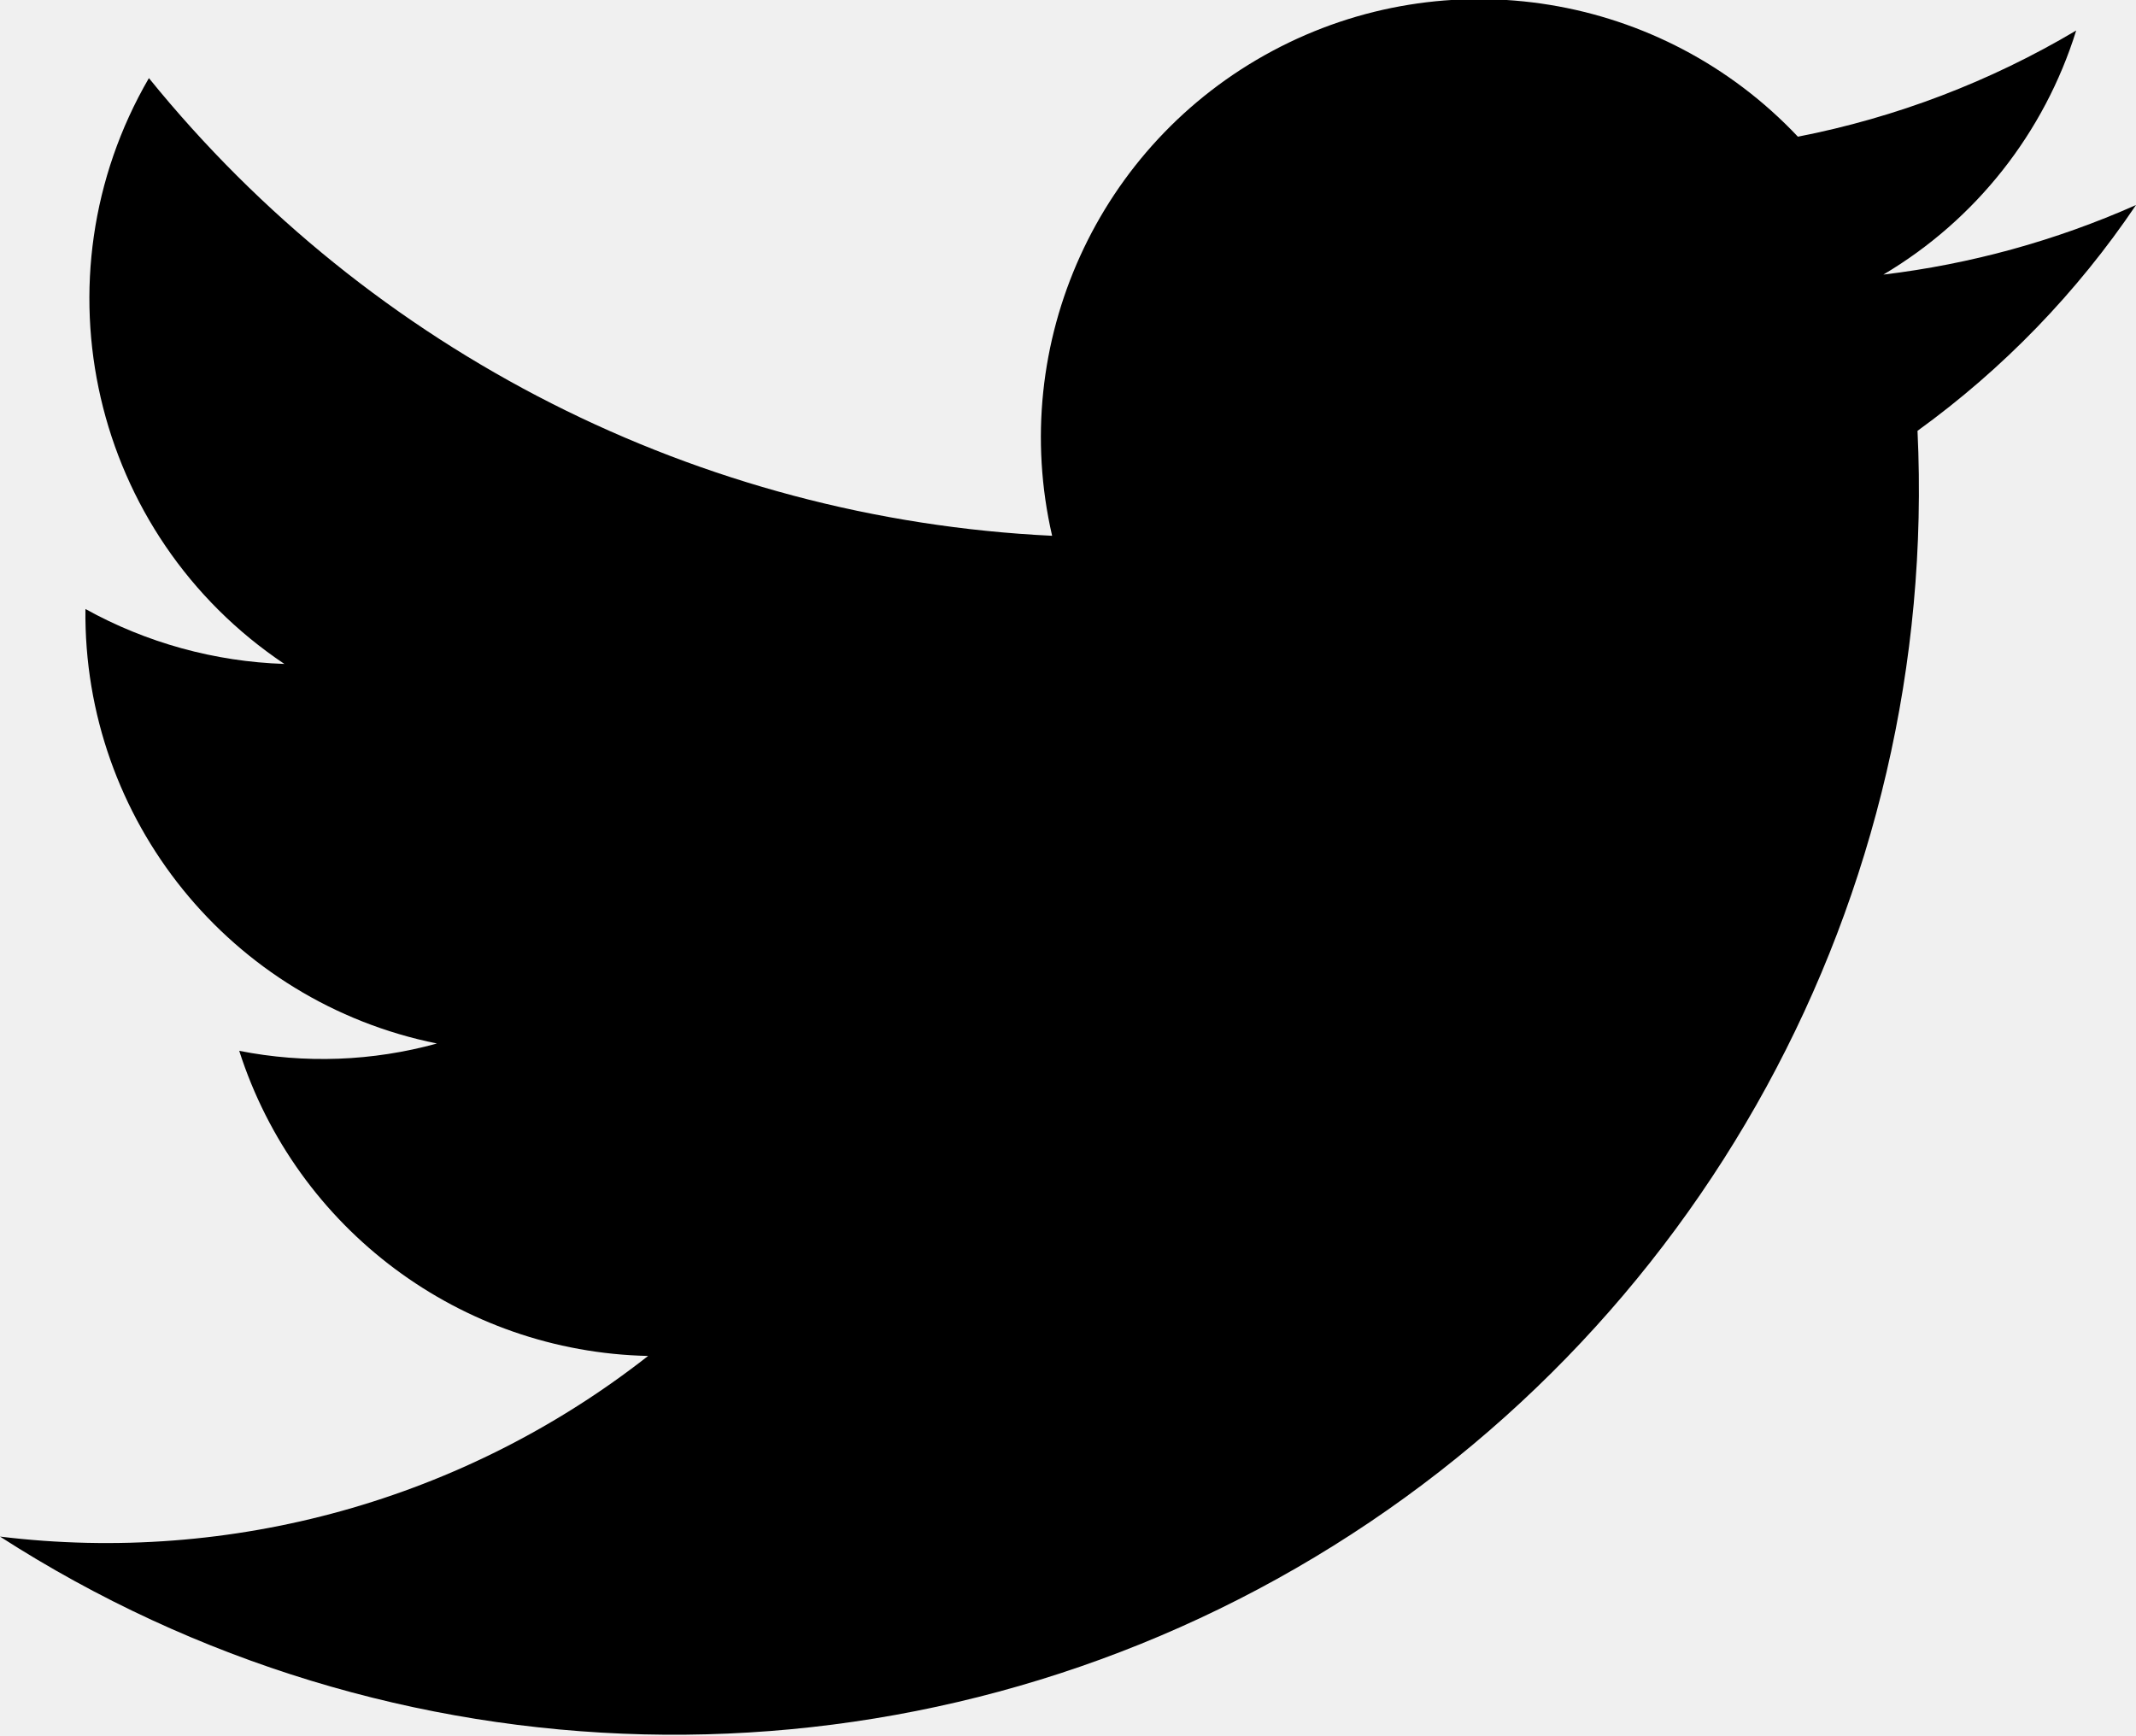
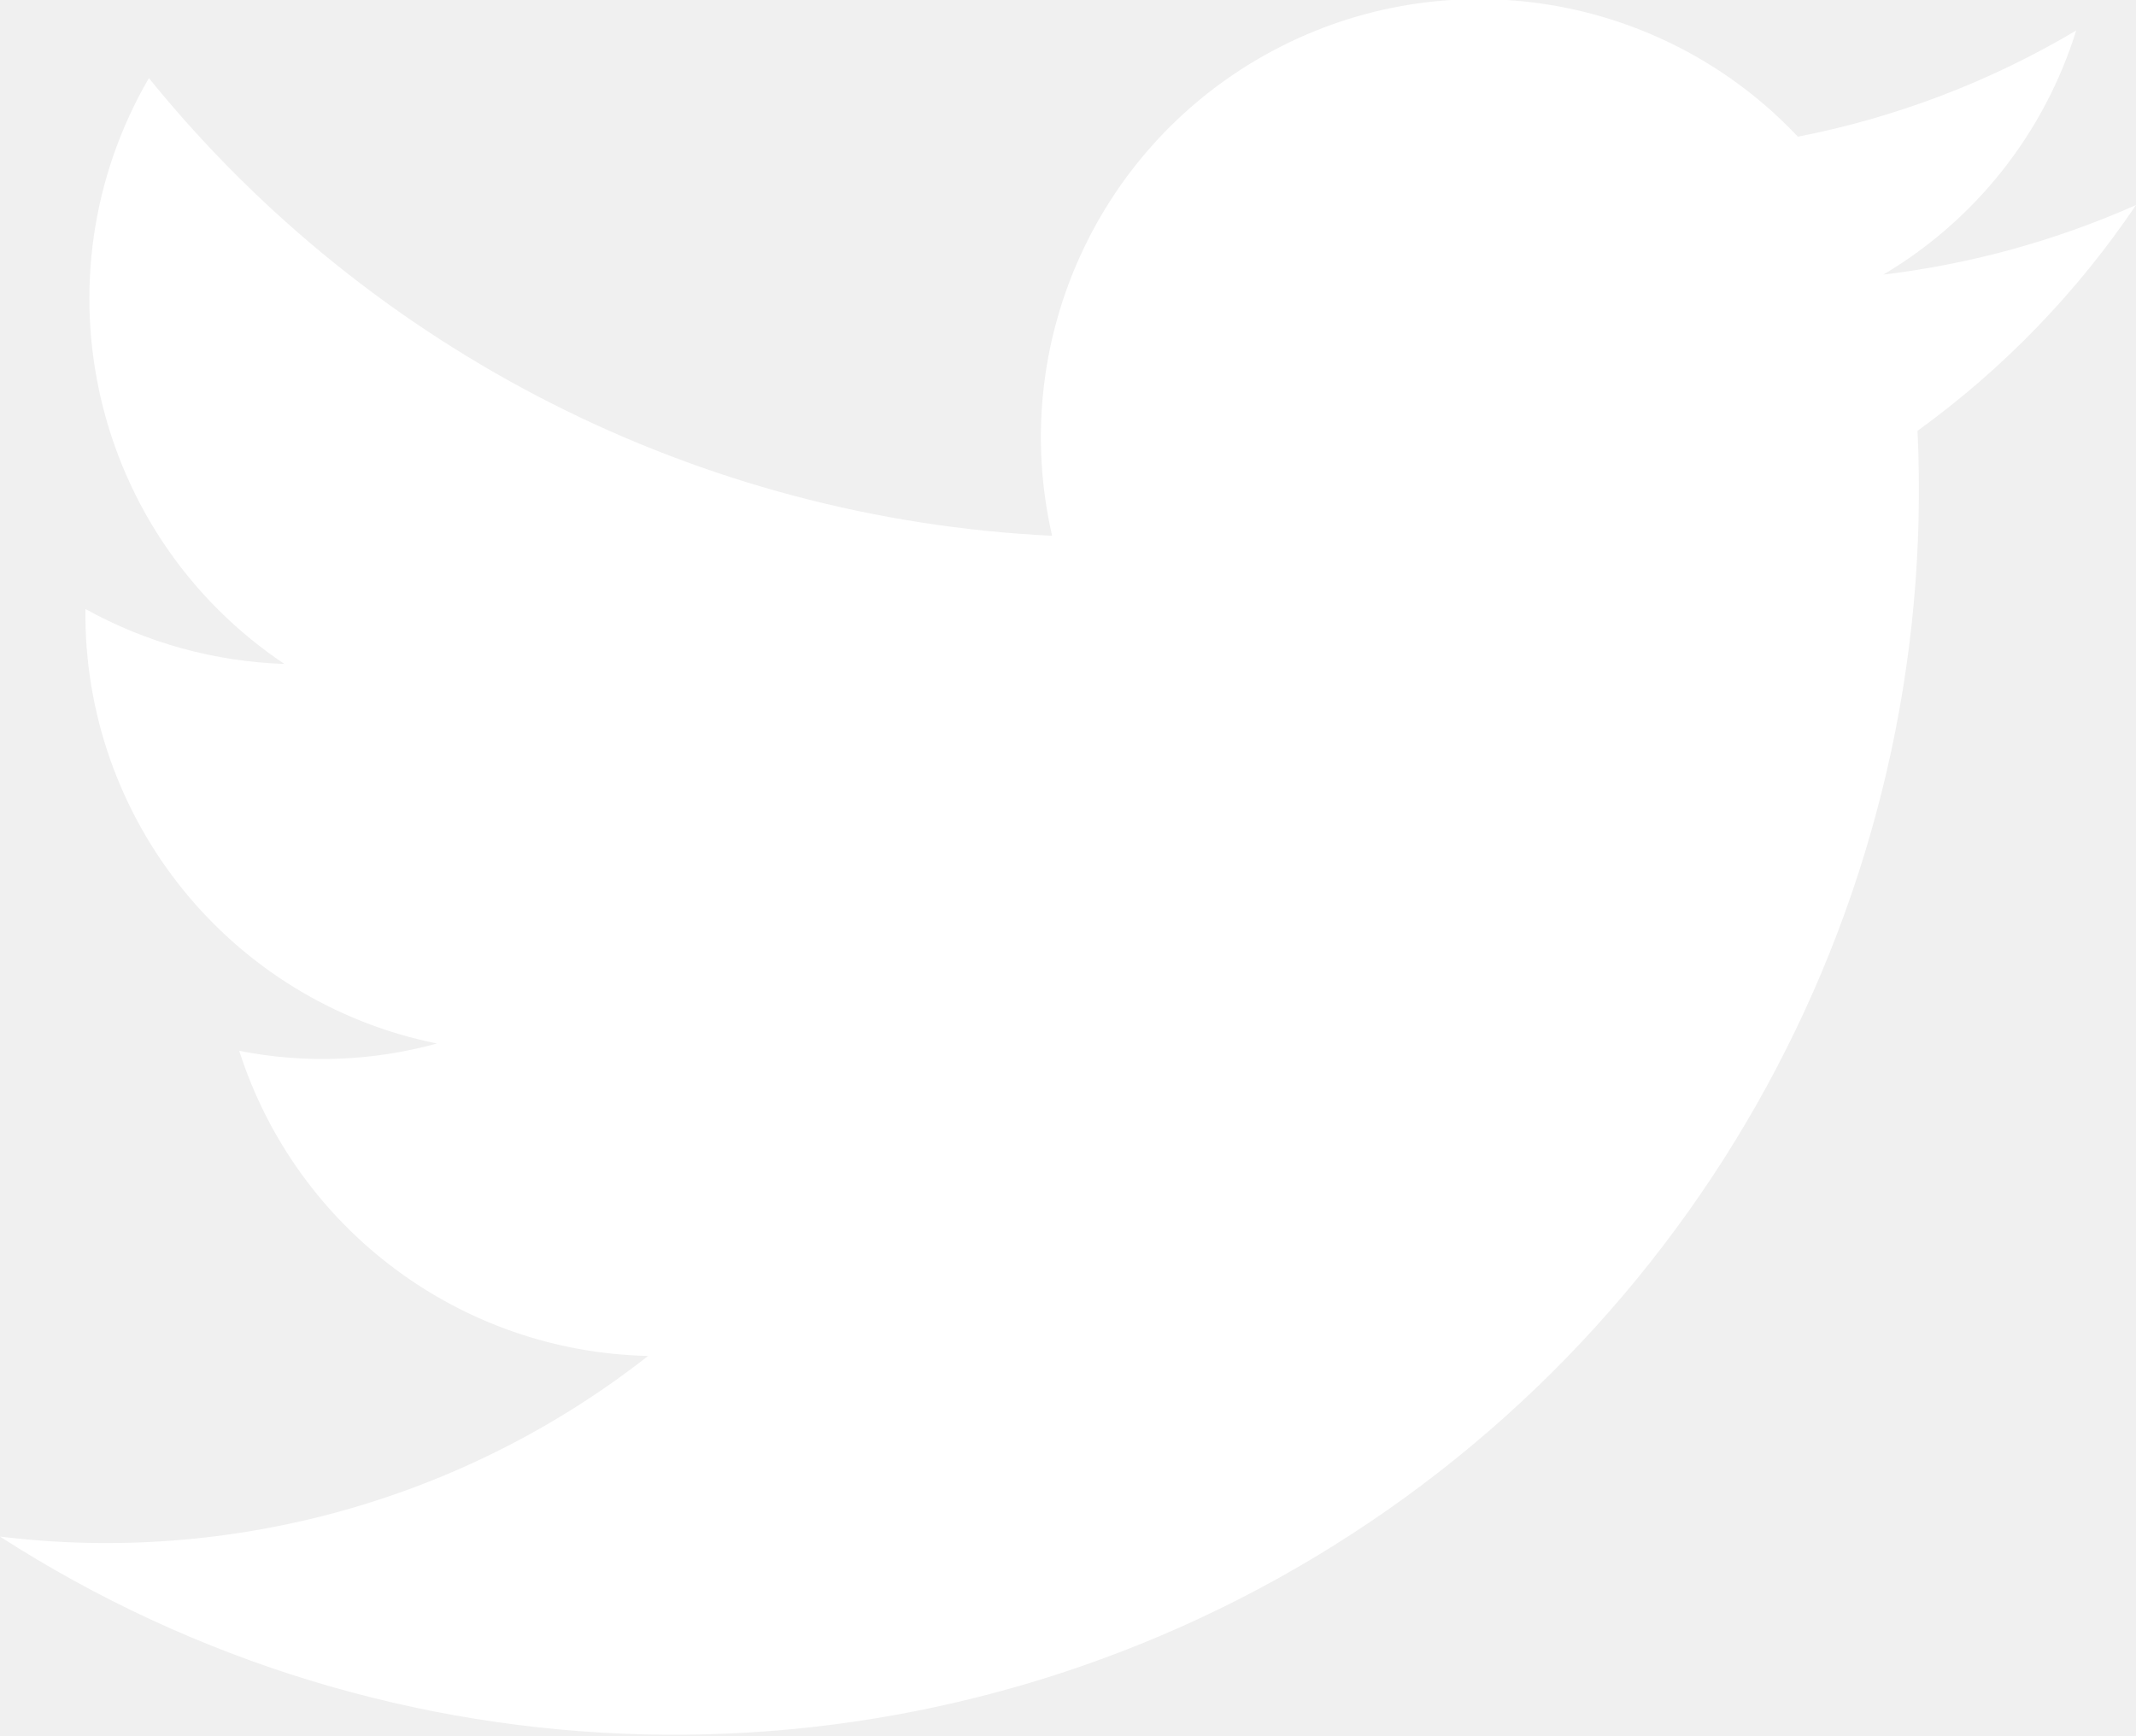
<svg xmlns="http://www.w3.org/2000/svg" viewBox="0 0 17.5 14.22">
-   <defs>
-     <style>.a{fill:#000;}</style>
-   </defs>
-   <path class="a" d="M1325.29,51.91a7.22,7.22,0,0,1-2.07.57,3.55,3.55,0,0,0,1.58-2,7.14,7.14,0,0,1-2.28.87,3.59,3.59,0,0,0-6.11,3.27,10.15,10.15,0,0,1-7.4-3.75,3.6,3.6,0,0,0,1.11,4.8,3.61,3.61,0,0,1-1.63-.45,3.59,3.59,0,0,0,2.88,3.56,3.52,3.52,0,0,1-1.62.06,3.6,3.6,0,0,0,3.35,2.5,7.19,7.19,0,0,1-5.31,1.48,10.2,10.2,0,0,0,15.71-9.06A7.36,7.36,0,0,0,1325.29,51.91Z" transform="translate(-1307.79 -50.23)" />
+   <style>
+         .cls-1 {
+             fill: #fff;
+         }
+     </style>
+   <path class="cls-1" d="M1325.29,51.91a7.22,7.22,0,0,1-2.07.57,3.55,3.55,0,0,0,1.58-2,7.14,7.14,0,0,1-2.28.87,3.59,3.59,0,0,0-6.11,3.27,10.15,10.15,0,0,1-7.4-3.75,3.6,3.6,0,0,0,1.11,4.8,3.61,3.61,0,0,1-1.63-.45,3.59,3.59,0,0,0,2.88,3.56,3.52,3.52,0,0,1-1.62.06,3.6,3.6,0,0,0,3.35,2.5,7.19,7.19,0,0,1-5.31,1.48,10.2,10.2,0,0,0,15.71-9.06A7.36,7.36,0,0,0,1325.29,51.91Z" transform="translate(-1307.79 -50.23)" />
</svg>
